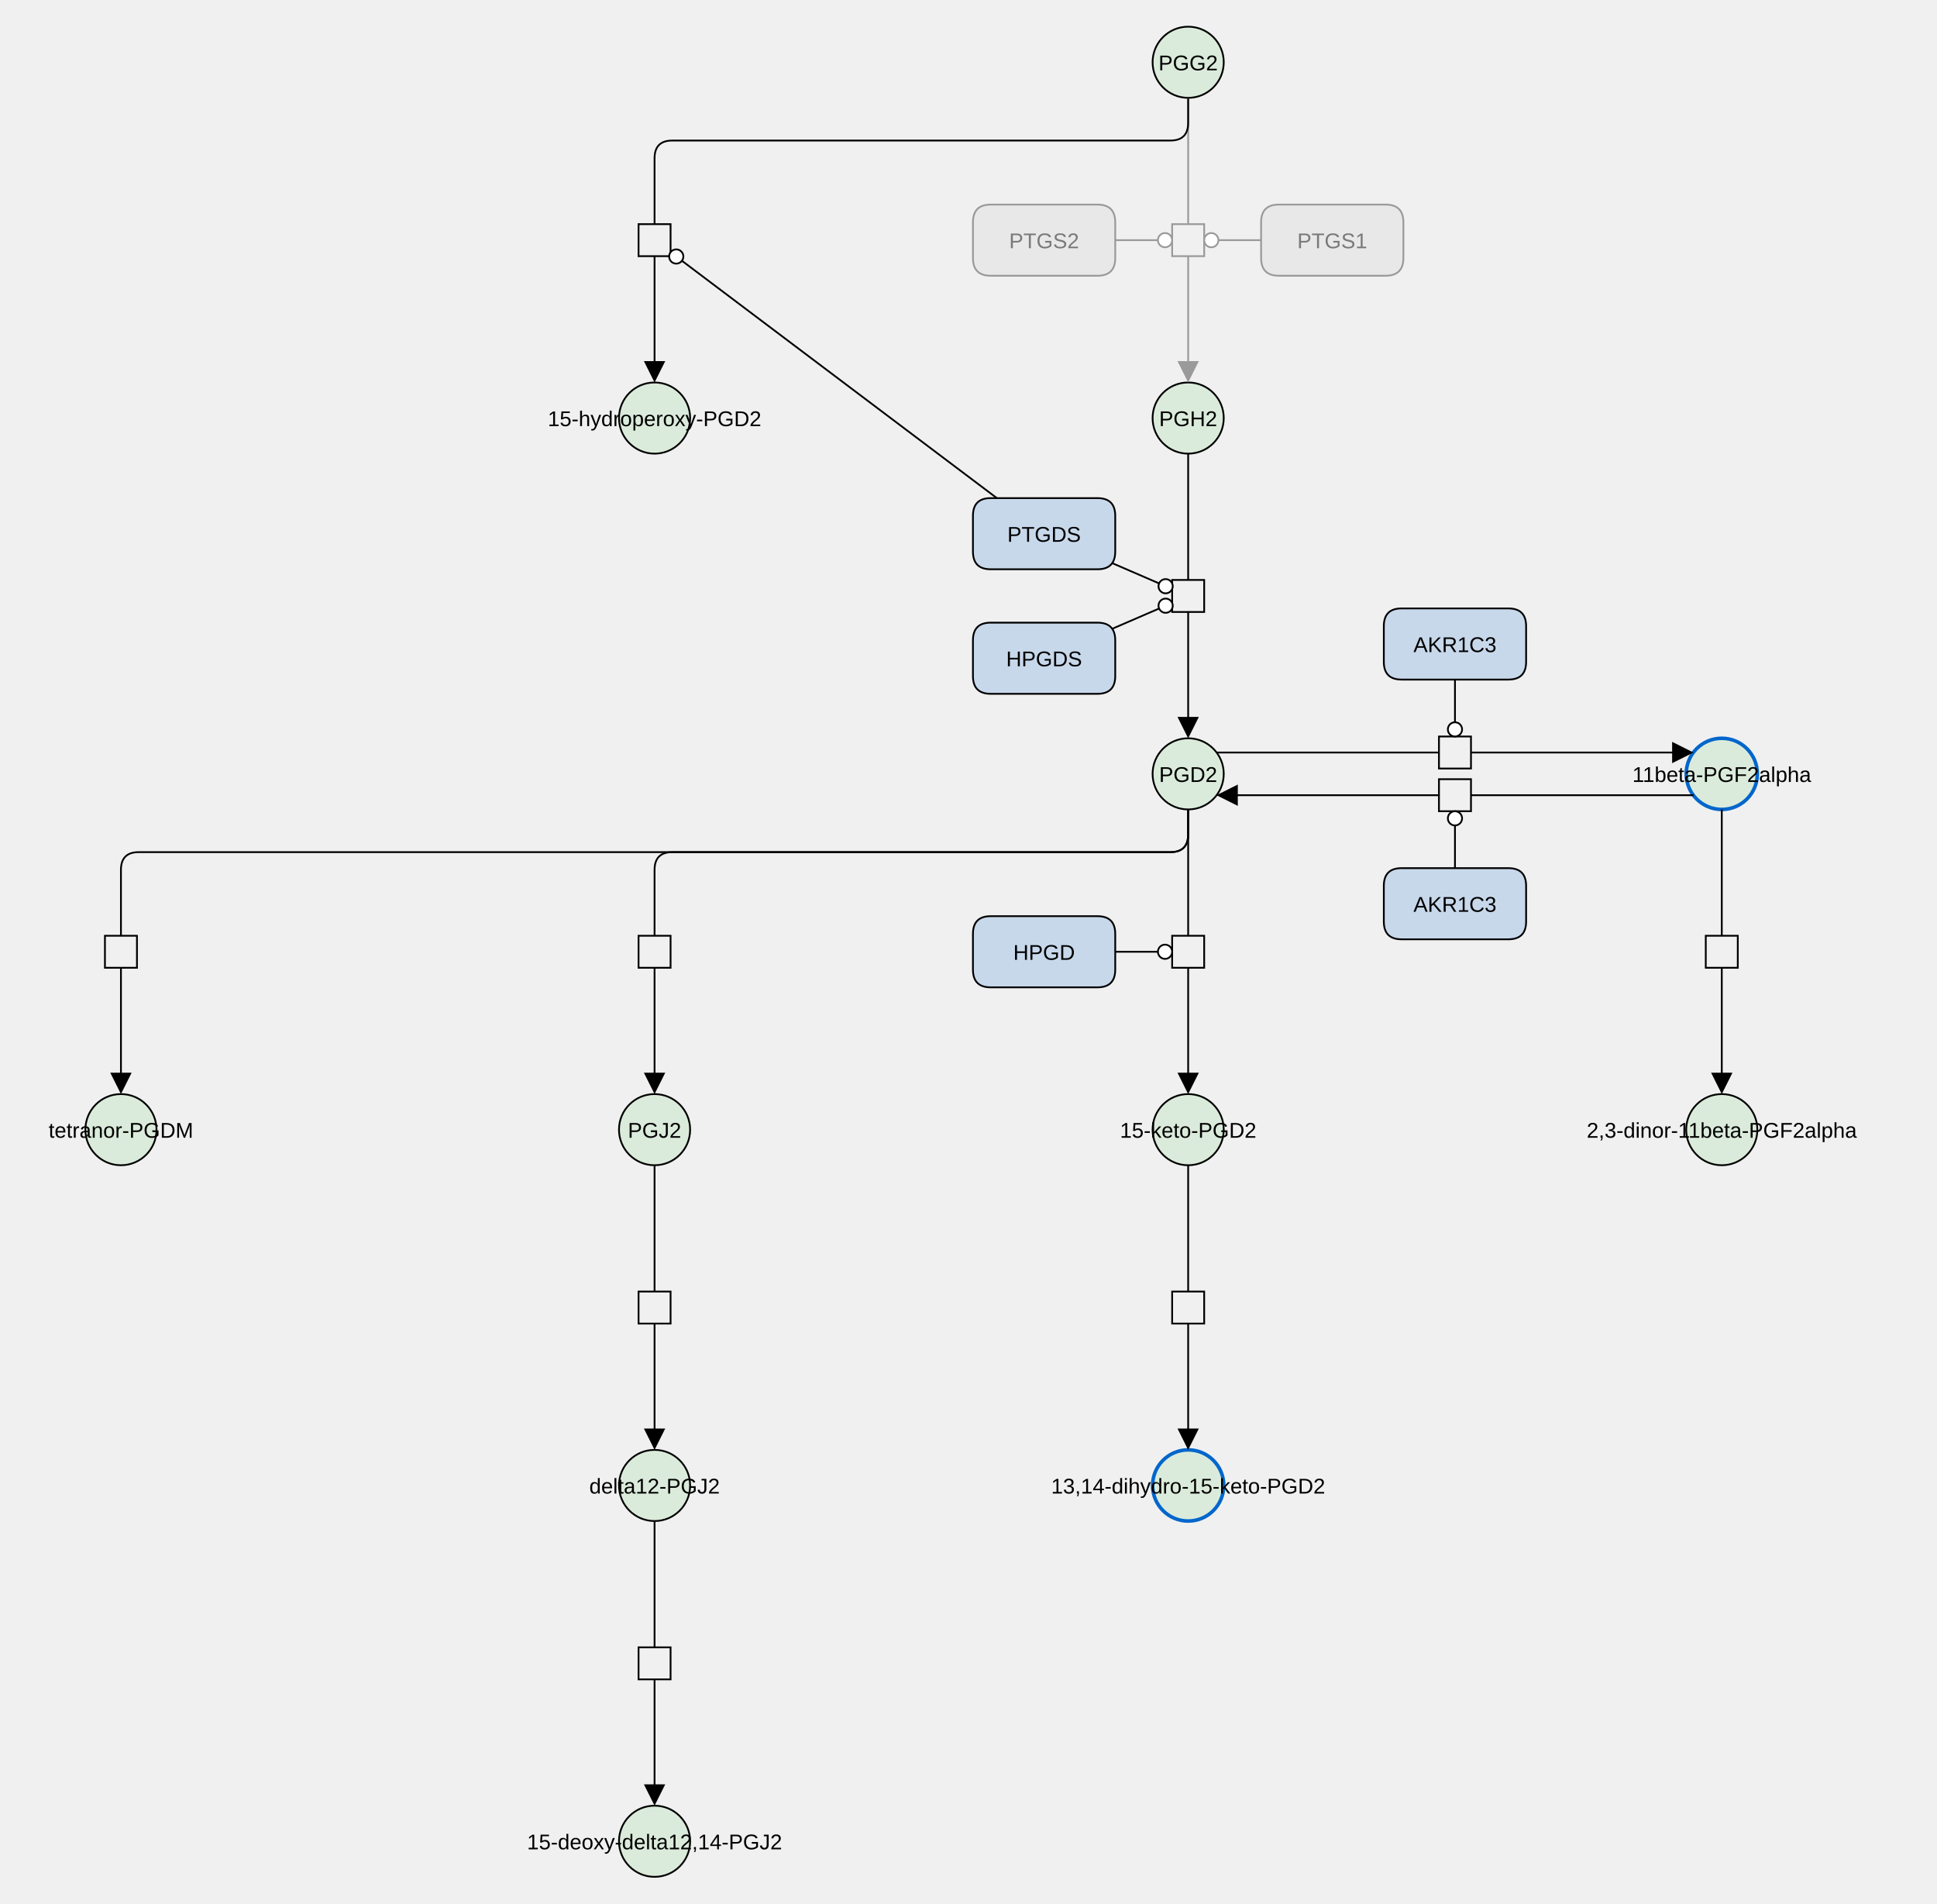
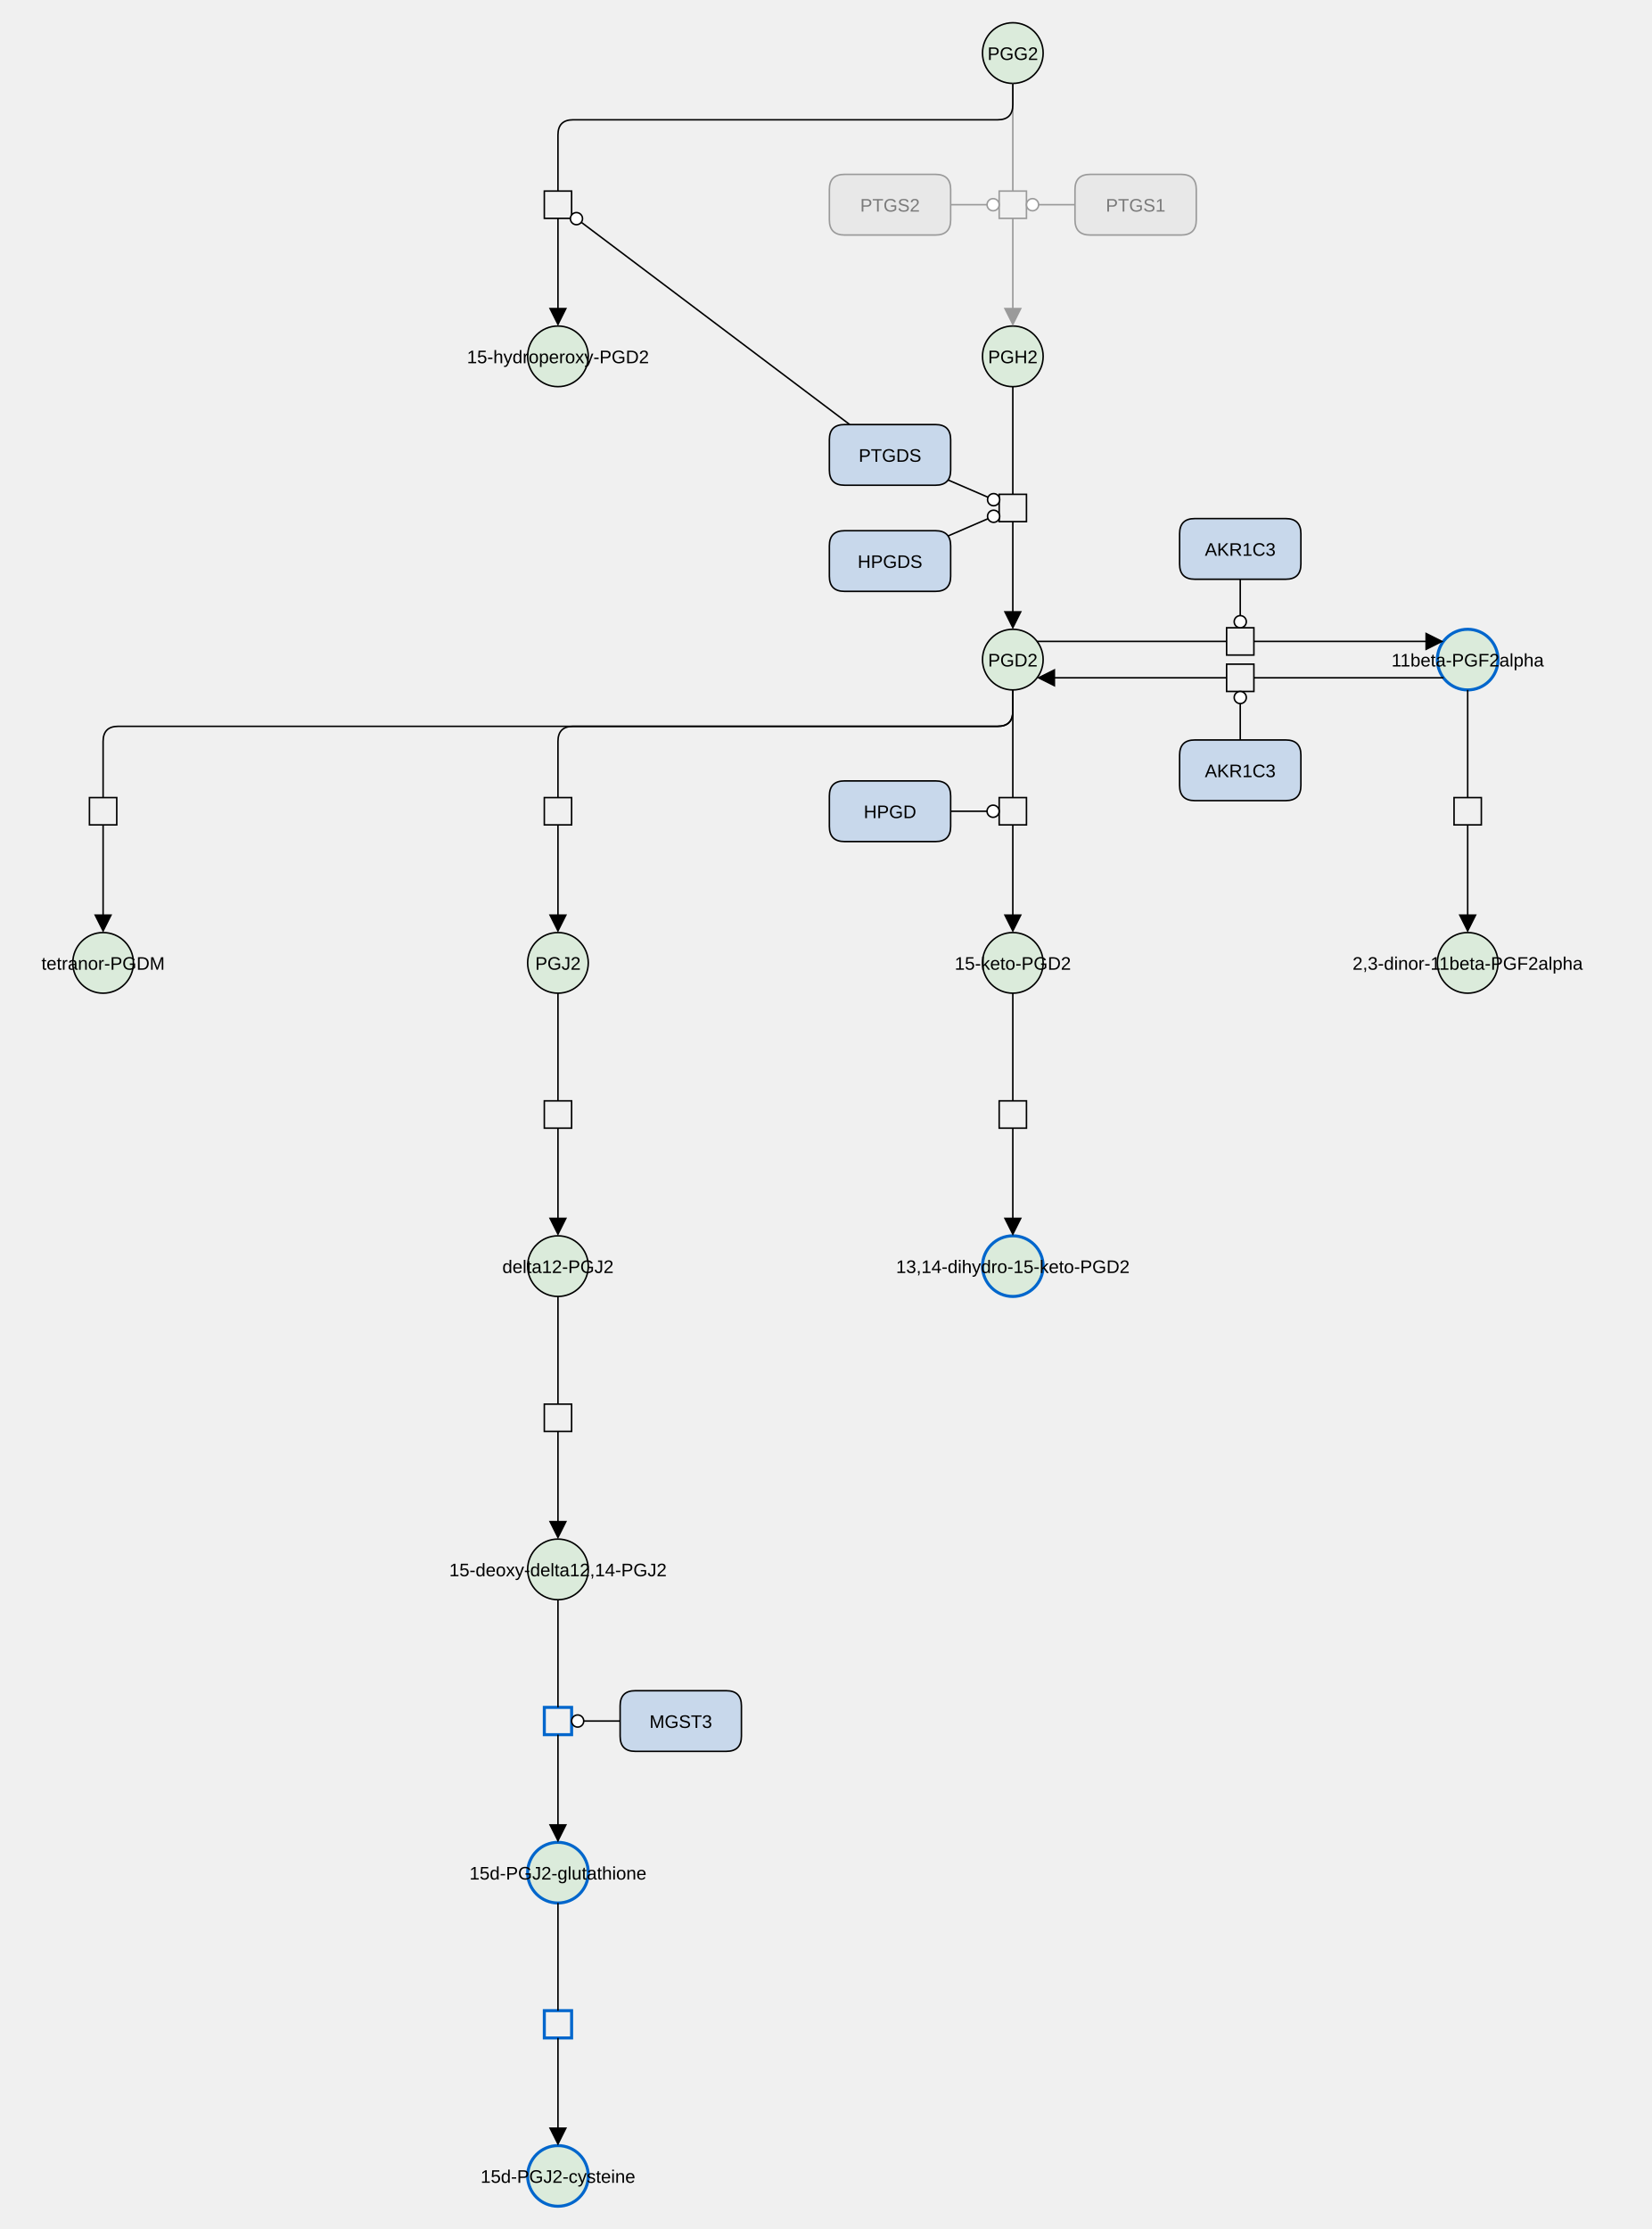
- <svg xmlns="http://www.w3.org/2000/svg" width="1089" height="1070" viewBox="0 0 1089 1070" stroke-linecap="butt" stroke-miterlimit="10">
+ <svg xmlns="http://www.w3.org/2000/svg" width="1089" height="1470" viewBox="0 0 1089 1470" stroke-linecap="butt" stroke-miterlimit="10">
  <g transform="translate(668,35)">
    <path d="M-20 200 C-20 188.954 -11.046 180 0 180 L0 180 C11.046 180 20 188.954 20 200 L20 200 C20 211.046 11.046 220 0 220 L0 220 C-11.046 220 -20 211.046 -20 200 Z" fill="#DBEBDB" stroke="none" />
    <path d="M-20 200 C-20 188.954 -11.046 180 0 180 L0 180 C11.046 180 20 188.954 20 200 L20 200 C20 211.046 11.046 220 0 220 L0 220 C-11.046 220 -20 211.046 -20 200 Z" fill="none" stroke="#000000" />
    <text x="0" y="204.535" text-anchor="middle" font-family="'Dialog', Arial, Helvetica, sans-serif" font-size="12" fill="#000000" stroke="none" xml:space="preserve">PGH2</text>
    <path d="M-320 600 C-320 588.954 -311.046 580 -300 580 L-300 580 C-288.954 580 -280 588.954 -280 600 L-280 600 C-280 611.046 -288.954 620 -300 620 L-300 620 C-311.046 620 -320 611.046 -320 600 Z" fill="#DBEBDB" stroke="none" />
    <path d="M-320 600 C-320 588.954 -311.046 580 -300 580 L-300 580 C-288.954 580 -280 588.954 -280 600 L-280 600 C-280 611.046 -288.954 620 -300 620 L-300 620 C-311.046 620 -320 611.046 -320 600 Z" fill="none" stroke="#000000" />
    <text x="-300" y="604.535" text-anchor="middle" font-family="'Dialog', Arial, Helvetica, sans-serif" font-size="12" fill="#000000" stroke="none" xml:space="preserve">PGJ2</text>
    <path d="M-320 800 C-320 788.954 -311.046 780 -300 780 L-300 780 C-288.954 780 -280 788.954 -280 800 L-280 800 C-280 811.046 -288.954 820 -300 820 L-300 820 C-311.046 820 -320 811.046 -320 800 Z" fill="#DBEBDB" stroke="none" />
    <path d="M-320 800 C-320 788.954 -311.046 780 -300 780 L-300 780 C-288.954 780 -280 788.954 -280 800 L-280 800 C-280 811.046 -288.954 820 -300 820 L-300 820 C-311.046 820 -320 811.046 -320 800 Z" fill="none" stroke="#000000" />
    <text x="-300" y="804.535" text-anchor="middle" font-family="'Dialog', Arial, Helvetica, sans-serif" font-size="12" fill="#000000" stroke="none" xml:space="preserve">delta12-PGJ2</text>
    <path d="M-320 1000 C-320 988.954 -311.046 980 -300 980 L-300 980 C-288.954 980 -280 988.954 -280 1000 L-280 1000 C-280 1011.046 -288.954 1020 -300 1020 L-300 1020 C-311.046 1020 -320 1011.046 -320 1000 Z" fill="#DBEBDB" stroke="none" />
    <path d="M-320 1000 C-320 988.954 -311.046 980 -300 980 L-300 980 C-288.954 980 -280 988.954 -280 1000 L-280 1000 C-280 1011.046 -288.954 1020 -300 1020 L-300 1020 C-311.046 1020 -320 1011.046 -320 1000 Z" fill="none" stroke="#000000" />
    <text x="-300" y="1004.535" text-anchor="middle" font-family="'Dialog', Arial, Helvetica, sans-serif" font-size="12" fill="#000000" stroke="none" xml:space="preserve">15-deoxy-delta12,14-PGJ2</text>
    <path d="M-320 200 C-320 188.954 -311.046 180 -300 180 L-300 180 C-288.954 180 -280 188.954 -280 200 L-280 200 C-280 211.046 -288.954 220 -300 220 L-300 220 C-311.046 220 -320 211.046 -320 200 Z" fill="#DBEBDB" stroke="none" />
    <path d="M-320 200 C-320 188.954 -311.046 180 -300 180 L-300 180 C-288.954 180 -280 188.954 -280 200 L-280 200 C-280 211.046 -288.954 220 -300 220 L-300 220 C-311.046 220 -320 211.046 -320 200 Z" fill="none" stroke="#000000" />
    <text x="-300" y="204.535" text-anchor="middle" font-family="'Dialog', Arial, Helvetica, sans-serif" font-size="12" fill="#000000" stroke="none" xml:space="preserve">15-hydroperoxy-PGD2</text>
    <path d="M-20 400 C-20 388.954 -11.046 380 0 380 L0 380 C11.046 380 20 388.954 20 400 L20 400 C20 411.046 11.046 420 0 420 L0 420 C-11.046 420 -20 411.046 -20 400 Z" fill="#DBEBDB" stroke="none" />
    <path d="M-20 400 C-20 388.954 -11.046 380 0 380 L0 380 C11.046 380 20 388.954 20 400 L20 400 C20 411.046 11.046 420 0 420 L0 420 C-11.046 420 -20 411.046 -20 400 Z" fill="none" stroke="#000000" />
    <text x="0" y="404.535" text-anchor="middle" font-family="'Dialog', Arial, Helvetica, sans-serif" font-size="12" fill="#000000" stroke="none" xml:space="preserve">PGD2</text>
    <path d="M-20 0 C-20 -11.046 -11.046 -20 0 -20 L0 -20 C11.046 -20 20 -11.046 20 0 L20 0 C20 11.046 11.046 20 0 20 L0 20 C-11.046 20 -20 11.046 -20 0 Z" fill="#DBEBDB" stroke="none" />
    <path d="M-20 0 C-20 -11.046 -11.046 -20 0 -20 L0 -20 C11.046 -20 20 -11.046 20 0 L20 0 C20 11.046 11.046 20 0 20 L0 20 C-11.046 20 -20 11.046 -20 0 Z" fill="none" stroke="#000000" />
    <text x="0" y="4.535" text-anchor="middle" font-family="'Dialog', Arial, Helvetica, sans-serif" font-size="12" fill="#000000" stroke="none" xml:space="preserve">PGG2</text>
    <path d="M-20 600 C-20 588.954 -11.046 580 0 580 L0 580 C11.046 580 20 588.954 20 600 L20 600 C20 611.046 11.046 620 0 620 L0 620 C-11.046 620 -20 611.046 -20 600 Z" fill="#DBEBDB" stroke="none" />
    <path d="M-20 600 C-20 588.954 -11.046 580 0 580 L0 580 C11.046 580 20 588.954 20 600 L20 600 C20 611.046 11.046 620 0 620 L0 620 C-11.046 620 -20 611.046 -20 600 Z" fill="none" stroke="#000000" />
    <text x="0" y="604.535" text-anchor="middle" font-family="'Dialog', Arial, Helvetica, sans-serif" font-size="12" fill="#000000" stroke="none" xml:space="preserve">15-keto-PGD2</text>
    <path d="M-20 800 C-20 788.954 -11.046 780 0 780 L0 780 C11.046 780 20 788.954 20 800 L20 800 C20 811.046 11.046 820 0 820 L0 820 C-11.046 820 -20 811.046 -20 800 Z" fill="#DBEBDB" stroke="none" />
    <path d="M-20 800 C-20 788.954 -11.046 780 0 780 L0 780 C11.046 780 20 788.954 20 800 L20 800 C20 811.046 11.046 820 0 820 L0 820 C-11.046 820 -20 811.046 -20 800 Z" fill="none" stroke="#0066CC" stroke-width="2" />
    <text x="0" y="804.535" text-anchor="middle" font-family="'Dialog', Arial, Helvetica, sans-serif" font-size="12" fill="#000000" stroke="none" xml:space="preserve">13,14-dihydro-15-keto-PGD2</text>
    <path d="M-620 600 C-620 588.954 -611.046 580 -600 580 L-600 580 C-588.954 580 -580 588.954 -580 600 L-580 600 C-580 611.046 -588.954 620 -600 620 L-600 620 C-611.046 620 -620 611.046 -620 600 Z" fill="#DBEBDB" stroke="none" />
    <path d="M-620 600 C-620 588.954 -611.046 580 -600 580 L-600 580 C-588.954 580 -580 588.954 -580 600 L-580 600 C-580 611.046 -588.954 620 -600 620 L-600 620 C-611.046 620 -620 611.046 -620 600 Z" fill="none" stroke="#000000" />
    <text x="-600" y="604.535" text-anchor="middle" font-family="'Dialog', Arial, Helvetica, sans-serif" font-size="12" fill="#000000" stroke="none" xml:space="preserve">tetranor-PGDM</text>
    <path d="M280 400 C280 388.954 288.954 380 300 380 L300 380 C311.046 380 320 388.954 320 400 L320 400 C320 411.046 311.046 420 300 420 L300 420 C288.954 420 280 411.046 280 400 Z" fill="#DBEBDB" stroke="none" />
    <path d="M280 400 C280 388.954 288.954 380 300 380 L300 380 C311.046 380 320 388.954 320 400 L320 400 C320 411.046 311.046 420 300 420 L300 420 C288.954 420 280 411.046 280 400 Z" fill="none" stroke="#0066CC" stroke-width="2" />
    <text x="300" y="404.535" text-anchor="middle" font-family="'Dialog', Arial, Helvetica, sans-serif" font-size="12" fill="#000000" stroke="none" xml:space="preserve">11beta-PGF2alpha</text>
    <path d="M280 600 C280 588.954 288.954 580 300 580 L300 580 C311.046 580 320 588.954 320 600 L320 600 C320 611.046 311.046 620 300 620 L300 620 C288.954 620 280 611.046 280 600 Z" fill="#DBEBDB" stroke="none" />
    <path d="M280 600 C280 588.954 288.954 580 300 580 L300 580 C311.046 580 320 588.954 320 600 L320 600 C320 611.046 311.046 620 300 620 L300 620 C288.954 620 280 611.046 280 600 Z" fill="none" stroke="#000000" />
    <text x="300" y="604.535" text-anchor="middle" font-family="'Dialog', Arial, Helvetica, sans-serif" font-size="12" fill="#000000" stroke="none" xml:space="preserve">2,3-dinor-11beta-PGF2alpha</text>
    <path d="M291 491 L309 491 L309 509 L291 509 Z" fill="none" stroke="#000000" />
    <path d="M-9 91 L9 91 L9 109 L-9 109 Z" fill="none" stroke="#9A9A9A" />
    <path d="M-609 491 L-591 491 L-591 509 L-609 509 Z" fill="none" stroke="#000000" />
    <path d="M-309 91 L-291 91 L-291 109 L-309 109 Z" fill="none" stroke="#000000" />
    <path d="M-9 491 L9 491 L9 509 L-9 509 Z" fill="none" stroke="#000000" />
    <path d="M141 403 L159 403 L159 421 L141 421 Z" fill="none" stroke="#000000" />
    <path d="M-9 291 L9 291 L9 309 L-9 309 Z" fill="none" stroke="#000000" />
    <path d="M-309 491 L-291 491 L-291 509 L-309 509 Z" fill="none" stroke="#000000" />
    <path d="M-9 691 L9 691 L9 709 L-9 709 Z" fill="none" stroke="#000000" />
    <path d="M141 379 L159 379 L159 397 L141 397 Z" fill="none" stroke="#000000" />
    <path d="M-309 891 L-291 891 L-291 909 L-309 909 Z" fill="none" stroke="#000000" />
    <path d="M-309 691 L-291 691 L-291 709 L-309 709 Z" fill="none" stroke="#000000" />
+     <path d="M-309 1091 L-291 1091 L-291 1109 L-309 1109 Z" fill="none" stroke="#0066CC" stroke-width="2" />
+     <path d="M-320 1200 C-320 1188.954 -311.046 1180 -300 1180 L-300 1180 C-288.954 1180 -280 1188.954 -280 1200 L-280 1200 C-280 1211.046 -288.954 1220 -300 1220 L-300 1220 C-311.046 1220 -320 1211.046 -320 1200 Z" fill="#DBEBDB" stroke="none" />
+     <path d="M-320 1200 C-320 1188.954 -311.046 1180 -300 1180 L-300 1180 C-288.954 1180 -280 1188.954 -280 1200 L-280 1200 C-280 1211.046 -288.954 1220 -300 1220 L-300 1220 C-311.046 1220 -320 1211.046 -320 1200 Z" fill="none" stroke="#0066CC" stroke-width="2" />
+     <text x="-300" y="1204.535" text-anchor="middle" font-family="'Dialog', Arial, Helvetica, sans-serif" font-size="12" fill="#000000" stroke="none" xml:space="preserve">15d-PGJ2-glutathione</text>
+     <path d="M-309 1291 L-291 1291 L-291 1309 L-309 1309 Z" fill="none" stroke="#0066CC" stroke-width="2" />
+     <path d="M-320 1400 C-320 1388.954 -311.046 1380 -300 1380 L-300 1380 C-288.954 1380 -280 1388.954 -280 1400 L-280 1400 C-280 1411.046 -288.954 1420 -300 1420 L-300 1420 C-311.046 1420 -320 1411.046 -320 1400 Z" fill="#DBEBDB" stroke="none" />
+     <path d="M-320 1400 C-320 1388.954 -311.046 1380 -300 1380 L-300 1380 C-288.954 1380 -280 1388.954 -280 1400 L-280 1400 C-280 1411.046 -288.954 1420 -300 1420 L-300 1420 C-311.046 1420 -320 1411.046 -320 1400 Z" fill="none" stroke="#0066CC" stroke-width="2" />
+     <text x="-300" y="1404.535" text-anchor="middle" font-family="'Dialog', Arial, Helvetica, sans-serif" font-size="12" fill="#000000" stroke="none" xml:space="preserve">15d-PGJ2-cysteine</text>
    <path d="M-121 90 Q-121 80 -111 80 L-51 80 Q-41 80 -41 90 L-41 110 Q-41 120 -51 120 L-111 120 Q-121 120 -121 110 Z" fill="#E8E8E8" stroke="none" />
    <path d="M-121 90 Q-121 80 -111 80 L-51 80 Q-41 80 -41 90 L-41 110 Q-41 120 -51 120 L-111 120 Q-121 120 -121 110 Z" fill="none" stroke="#9A9A9A" />
    <text x="-81" y="104.535" text-anchor="middle" font-family="'Dialog', Arial, Helvetica, sans-serif" font-size="12" fill="#7A7A7A" stroke="none" xml:space="preserve">PTGS2</text>
    <path d="M41 90 Q41 80 51 80 L111 80 Q121 80 121 90 L121 110 Q121 120 111 120 L51 120 Q41 120 41 110 Z" fill="#E8E8E8" stroke="none" />
    <path d="M41 90 Q41 80 51 80 L111 80 Q121 80 121 90 L121 110 Q121 120 111 120 L51 120 Q41 120 41 110 Z" fill="none" stroke="#9A9A9A" />
    <text x="81" y="104.535" text-anchor="middle" font-family="'Dialog', Arial, Helvetica, sans-serif" font-size="12" fill="#7A7A7A" stroke="none" xml:space="preserve">PTGS1</text>
    <path d="M-121 255 Q-121 245 -111 245 L-51 245 Q-41 245 -41 255 L-41 275 Q-41 285 -51 285 L-111 285 Q-121 285 -121 275 Z" fill="#C8D8EB" stroke="none" />
    <path d="M-121 255 Q-121 245 -111 245 L-51 245 Q-41 245 -41 255 L-41 275 Q-41 285 -51 285 L-111 285 Q-121 285 -121 275 Z" fill="none" stroke="#000000" />
    <text x="-81" y="269.535" text-anchor="middle" font-family="'Dialog', Arial, Helvetica, sans-serif" font-size="12" fill="#000000" stroke="none" xml:space="preserve">PTGDS</text>
    <path d="M-121 325 Q-121 315 -111 315 L-51 315 Q-41 315 -41 325 L-41 345 Q-41 355 -51 355 L-111 355 Q-121 355 -121 345 Z" fill="#C8D8EB" stroke="none" />
    <path d="M-121 325 Q-121 315 -111 315 L-51 315 Q-41 315 -41 325 L-41 345 Q-41 355 -51 355 L-111 355 Q-121 355 -121 345 Z" fill="none" stroke="#000000" />
    <text x="-81" y="339.535" text-anchor="middle" font-family="'Dialog', Arial, Helvetica, sans-serif" font-size="12" fill="#000000" stroke="none" xml:space="preserve">HPGDS</text>
    <path d="M-121 490 Q-121 480 -111 480 L-51 480 Q-41 480 -41 490 L-41 510 Q-41 520 -51 520 L-111 520 Q-121 520 -121 510 Z" fill="#C8D8EB" stroke="none" />
    <path d="M-121 490 Q-121 480 -111 480 L-51 480 Q-41 480 -41 490 L-41 510 Q-41 520 -51 520 L-111 520 Q-121 520 -121 510 Z" fill="none" stroke="#000000" />
    <text x="-81" y="504.535" text-anchor="middle" font-family="'Dialog', Arial, Helvetica, sans-serif" font-size="12" fill="#000000" stroke="none" xml:space="preserve">HPGD</text>
    <path d="M110 317 Q110 307 120 307 L180 307 Q190 307 190 317 L190 337 Q190 347 180 347 L120 347 Q110 347 110 337 Z" fill="#C8D8EB" stroke="none" />
    <path d="M110 317 Q110 307 120 307 L180 307 Q190 307 190 317 L190 337 Q190 347 180 347 L120 347 Q110 347 110 337 Z" fill="none" stroke="#000000" />
    <text x="150" y="331.535" text-anchor="middle" font-family="'Dialog', Arial, Helvetica, sans-serif" font-size="12" fill="#000000" stroke="none" xml:space="preserve">AKR1C3</text>
    <path d="M110 463 Q110 453 120 453 L180 453 Q190 453 190 463 L190 483 Q190 493 180 493 L120 493 Q110 493 110 483 Z" fill="#C8D8EB" stroke="none" />
    <path d="M110 463 Q110 453 120 453 L180 453 Q190 453 190 463 L190 483 Q190 493 180 493 L120 493 Q110 493 110 483 Z" fill="none" stroke="#000000" />
    <text x="150" y="477.535" text-anchor="middle" font-family="'Dialog', Arial, Helvetica, sans-serif" font-size="12" fill="#000000" stroke="none" xml:space="preserve">AKR1C3</text>
+     <path d="M-259 1090 Q-259 1080 -249 1080 L-189 1080 Q-179 1080 -179 1090 L-179 1110 Q-179 1120 -189 1120 L-249 1120 Q-259 1120 -259 1110 Z" fill="#C8D8EB" stroke="none" />
+     <path d="M-259 1090 Q-259 1080 -249 1080 L-189 1080 Q-179 1080 -179 1090 L-179 1110 Q-179 1120 -189 1120 L-249 1120 Q-259 1120 -259 1110 Z" fill="none" stroke="#000000" />
+     <text x="-219" y="1104.535" text-anchor="middle" font-family="'Dialog', Arial, Helvetica, sans-serif" font-size="12" fill="#000000" stroke="none" xml:space="preserve">MGST3</text>
    <path d="M-41 100 L-17 100" fill="none" stroke="#9A9A9A" />
    <circle cx="-13" cy="100" r="4" fill="white" stroke="#9A9A9A" />
    <path d="M41 100 L17 100" fill="none" stroke="#9A9A9A" />
    <circle cx="13" cy="100" r="4" fill="white" stroke="#9A9A9A" />
    <path d="M0 20 L0 91" fill="none" stroke="#9A9A9A" />
    <path d="M0 109 L0 169" fill="none" stroke="#9A9A9A" />
    <path d="M0 180 L-6 168 L6 168 Z" fill="#9A9A9A" stroke="none" />
    <path d="M0 20 L0 34 Q0 44 -10 44 L-290 44 Q-300 44 -300 54 L-300 91" fill="none" stroke="#000000" />
    <path d="M-300 109 L-300 169" fill="none" stroke="#000000" />
    <path d="M-300 180 L-306 168 L-294 168 Z" fill="#000000" stroke="none" />
    <path d="M-42.745 281.53 L-16.344 292.938" fill="none" stroke="#000000" />
    <circle cx="-12.672" cy="294.524" r="4" fill="white" stroke="#000000" />
    <path d="M-107.546 245 L-284.611 111.595" fill="none" stroke="#000000" />
    <circle cx="-287.805" cy="109.188" r="4" fill="white" stroke="#000000" />
    <path d="M-42.745 318.47 L-16.344 307.062" fill="none" stroke="#000000" />
    <circle cx="-12.672" cy="305.476" r="4" fill="white" stroke="#000000" />
    <path d="M0 220 L0 291" fill="none" stroke="#000000" />
    <path d="M0 309 L0 369" fill="none" stroke="#000000" />
    <path d="M0 380 L-6 368 L6 368 Z" fill="#000000" stroke="none" />
    <path d="M-41 500 L-17 500" fill="none" stroke="#000000" />
    <circle cx="-13" cy="500" r="4" fill="white" stroke="#000000" />
    <path d="M0 420 L0 491" fill="none" stroke="#000000" />
    <path d="M0 509 L0 569" fill="none" stroke="#000000" />
    <path d="M0 580 L-6 568 L6 568 Z" fill="#000000" stroke="none" />
    <path d="M0 620 L0 691" fill="none" stroke="#000000" />
    <path d="M0 709 L0 769" fill="none" stroke="#000000" />
    <path d="M0 780 L-6 768 L6 768 Z" fill="#000000" stroke="none" />
    <path d="M0 420 L0 434 Q0 444 -10 444 L-590 444 Q-600 444 -600 454 L-600 491" fill="none" stroke="#000000" />
    <path d="M-600 509 L-600 569" fill="none" stroke="#000000" />
    <path d="M-600 580 L-606 568 L-594 568 Z" fill="#000000" stroke="none" />
    <path d="M150 347 L150 371" fill="none" stroke="#000000" />
    <circle cx="150" cy="375" r="4" fill="white" stroke="#000000" />
    <path d="M15.91 388 L141 388" fill="none" stroke="#000000" />
    <path d="M159 388 L273.09 388" fill="none" stroke="#000000" />
    <path d="M284.09 388 L272.09 394 L272.09 382 Z" fill="#000000" stroke="none" />
    <path d="M150 453 L150 429" fill="none" stroke="#000000" />
    <circle cx="150" cy="425" r="4" fill="white" stroke="#000000" />
    <path d="M284.09 412 L159 412" fill="none" stroke="#000000" />
    <path d="M141 412 L26.91 412" fill="none" stroke="#000000" />
    <path d="M15.91 412 L27.91 406 L27.91 418 Z" fill="#000000" stroke="none" />
    <path d="M300 420 L300 491" fill="none" stroke="#000000" />
    <path d="M300 509 L300 569" fill="none" stroke="#000000" />
    <path d="M300 580 L294 568 L306 568 Z" fill="#000000" stroke="none" />
    <path d="M0 420 L0 434 Q0 444 -10 444 L-290 444 Q-300 444 -300 454 L-300 491" fill="none" stroke="#000000" />
    <path d="M-300 509 L-300 569" fill="none" stroke="#000000" />
    <path d="M-300 580 L-306 568 L-294 568 Z" fill="#000000" stroke="none" />
    <path d="M-300 620 L-300 691" fill="none" stroke="#000000" />
    <path d="M-300 709 L-300 769" fill="none" stroke="#000000" />
    <path d="M-300 780 L-306 768 L-294 768 Z" fill="#000000" stroke="none" />
    <path d="M-300 820 L-300 891" fill="none" stroke="#000000" />
    <path d="M-300 909 L-300 969" fill="none" stroke="#000000" />
    <path d="M-300 980 L-306 968 L-294 968 Z" fill="#000000" stroke="none" />
+     <path d="M-259 1100 L-283 1100" fill="none" stroke="#000000" />
+     <circle cx="-287" cy="1100" r="4" fill="white" stroke="#000000" />
+     <path d="M-300 1020 L-300 1091" fill="none" stroke="#000000" />
+     <path d="M-300 1109 L-300 1169" fill="none" stroke="#000000" />
+     <path d="M-300 1180 L-306 1168 L-294 1168 Z" fill="#000000" stroke="none" />
+     <path d="M-300 1220 L-300 1291" fill="none" stroke="#000000" />
+     <path d="M-300 1309 L-300 1369" fill="none" stroke="#000000" />
+     <path d="M-300 1380 L-306 1368 L-294 1368 Z" fill="#000000" stroke="none" />
  </g>
</svg>
